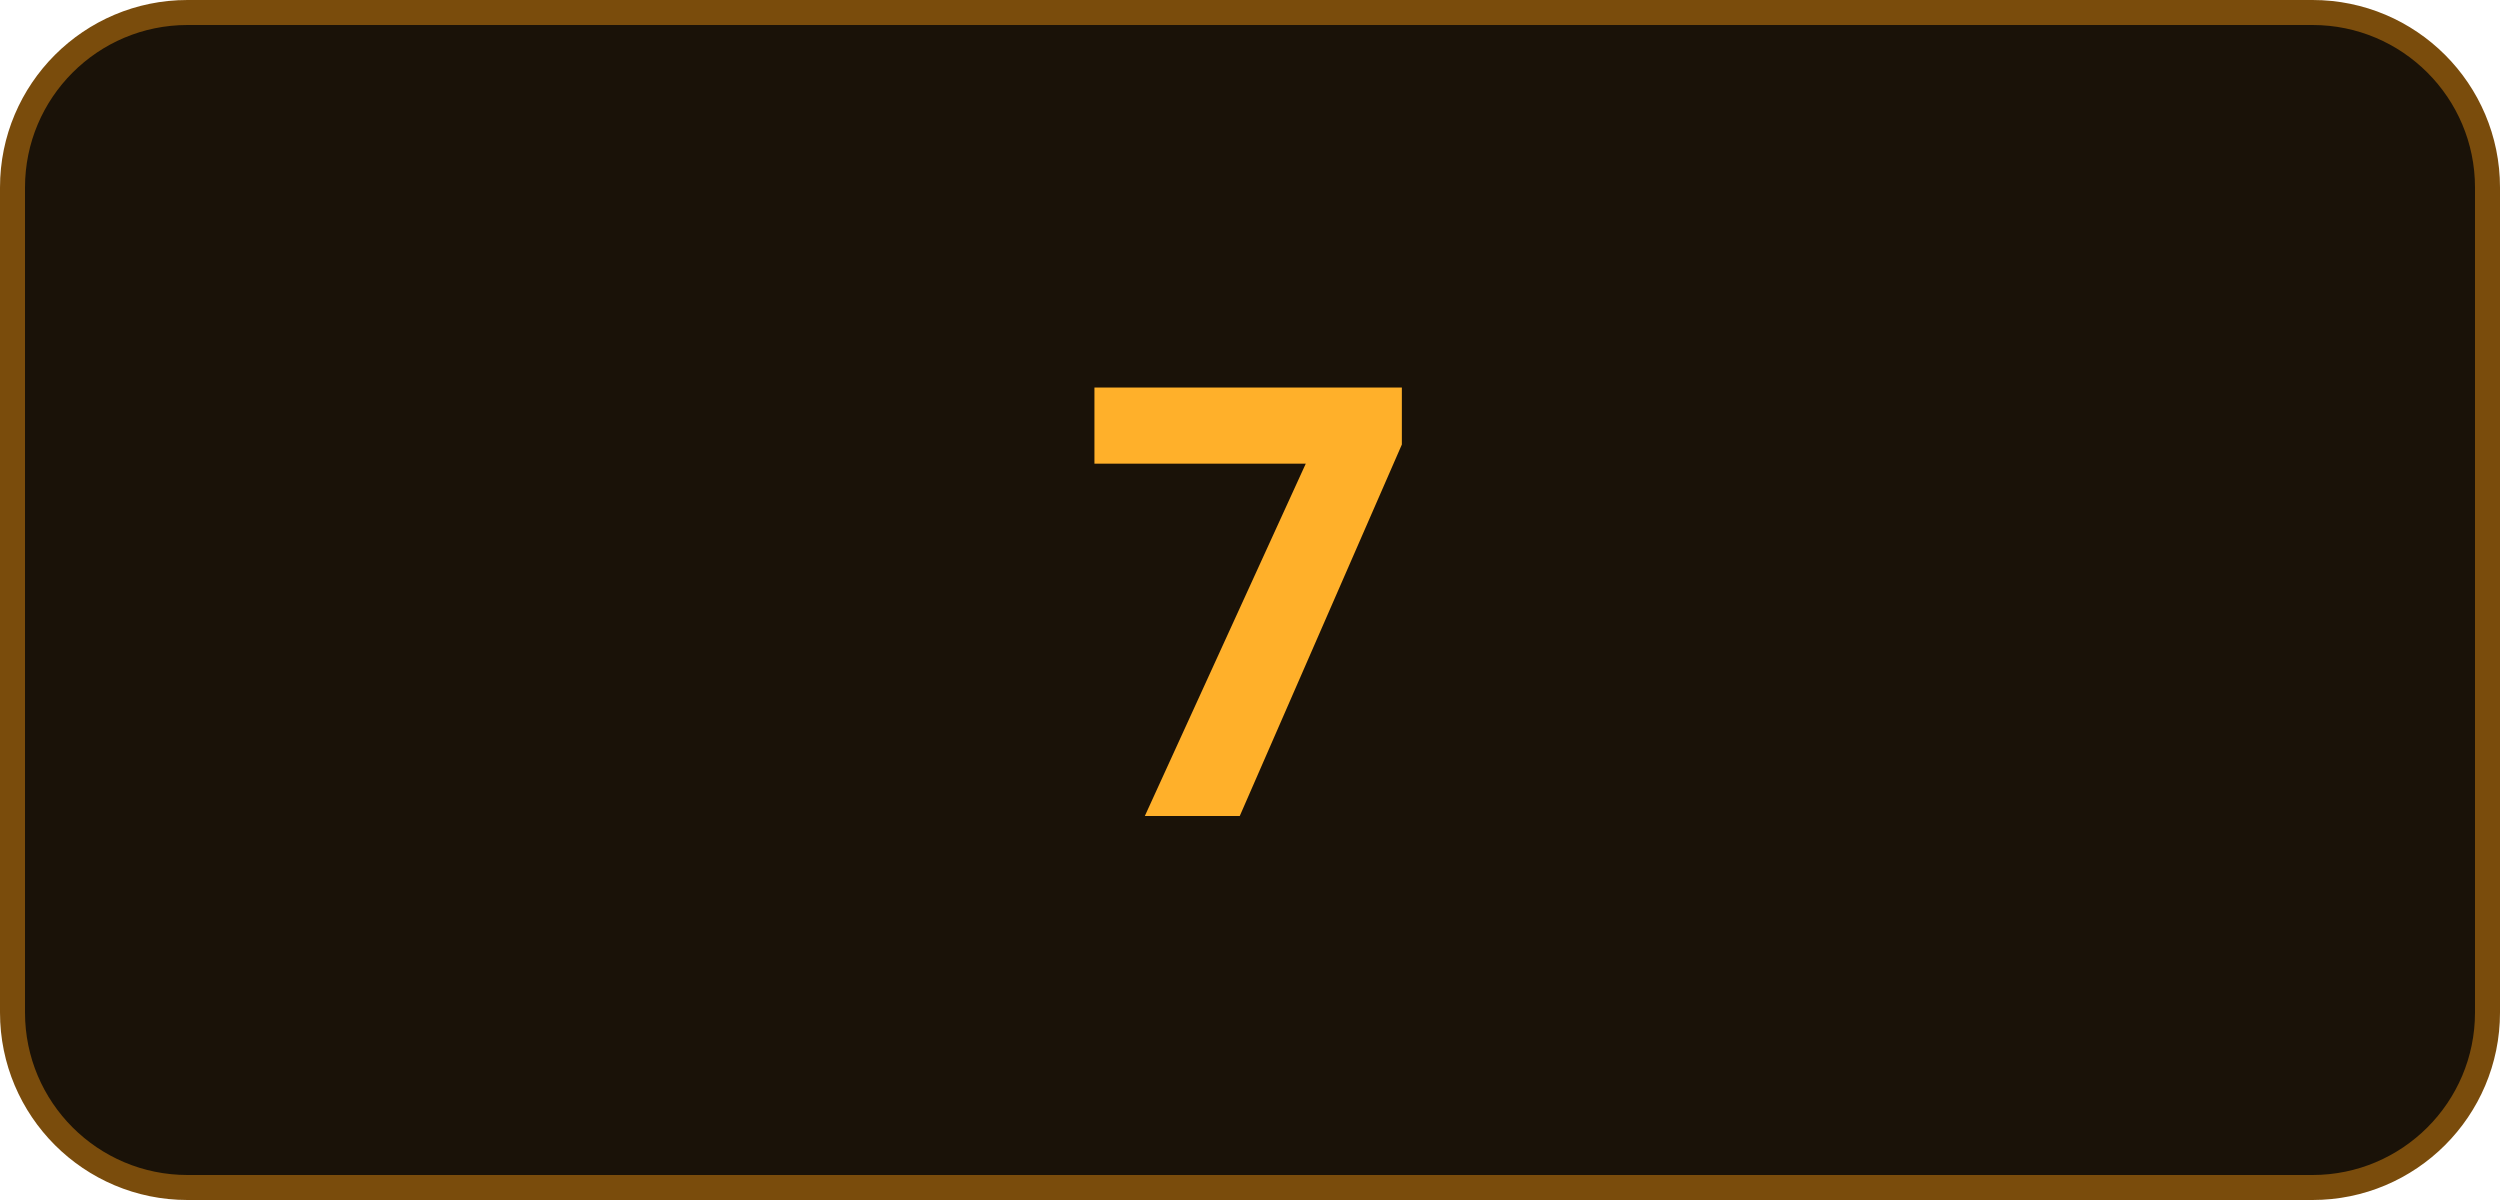
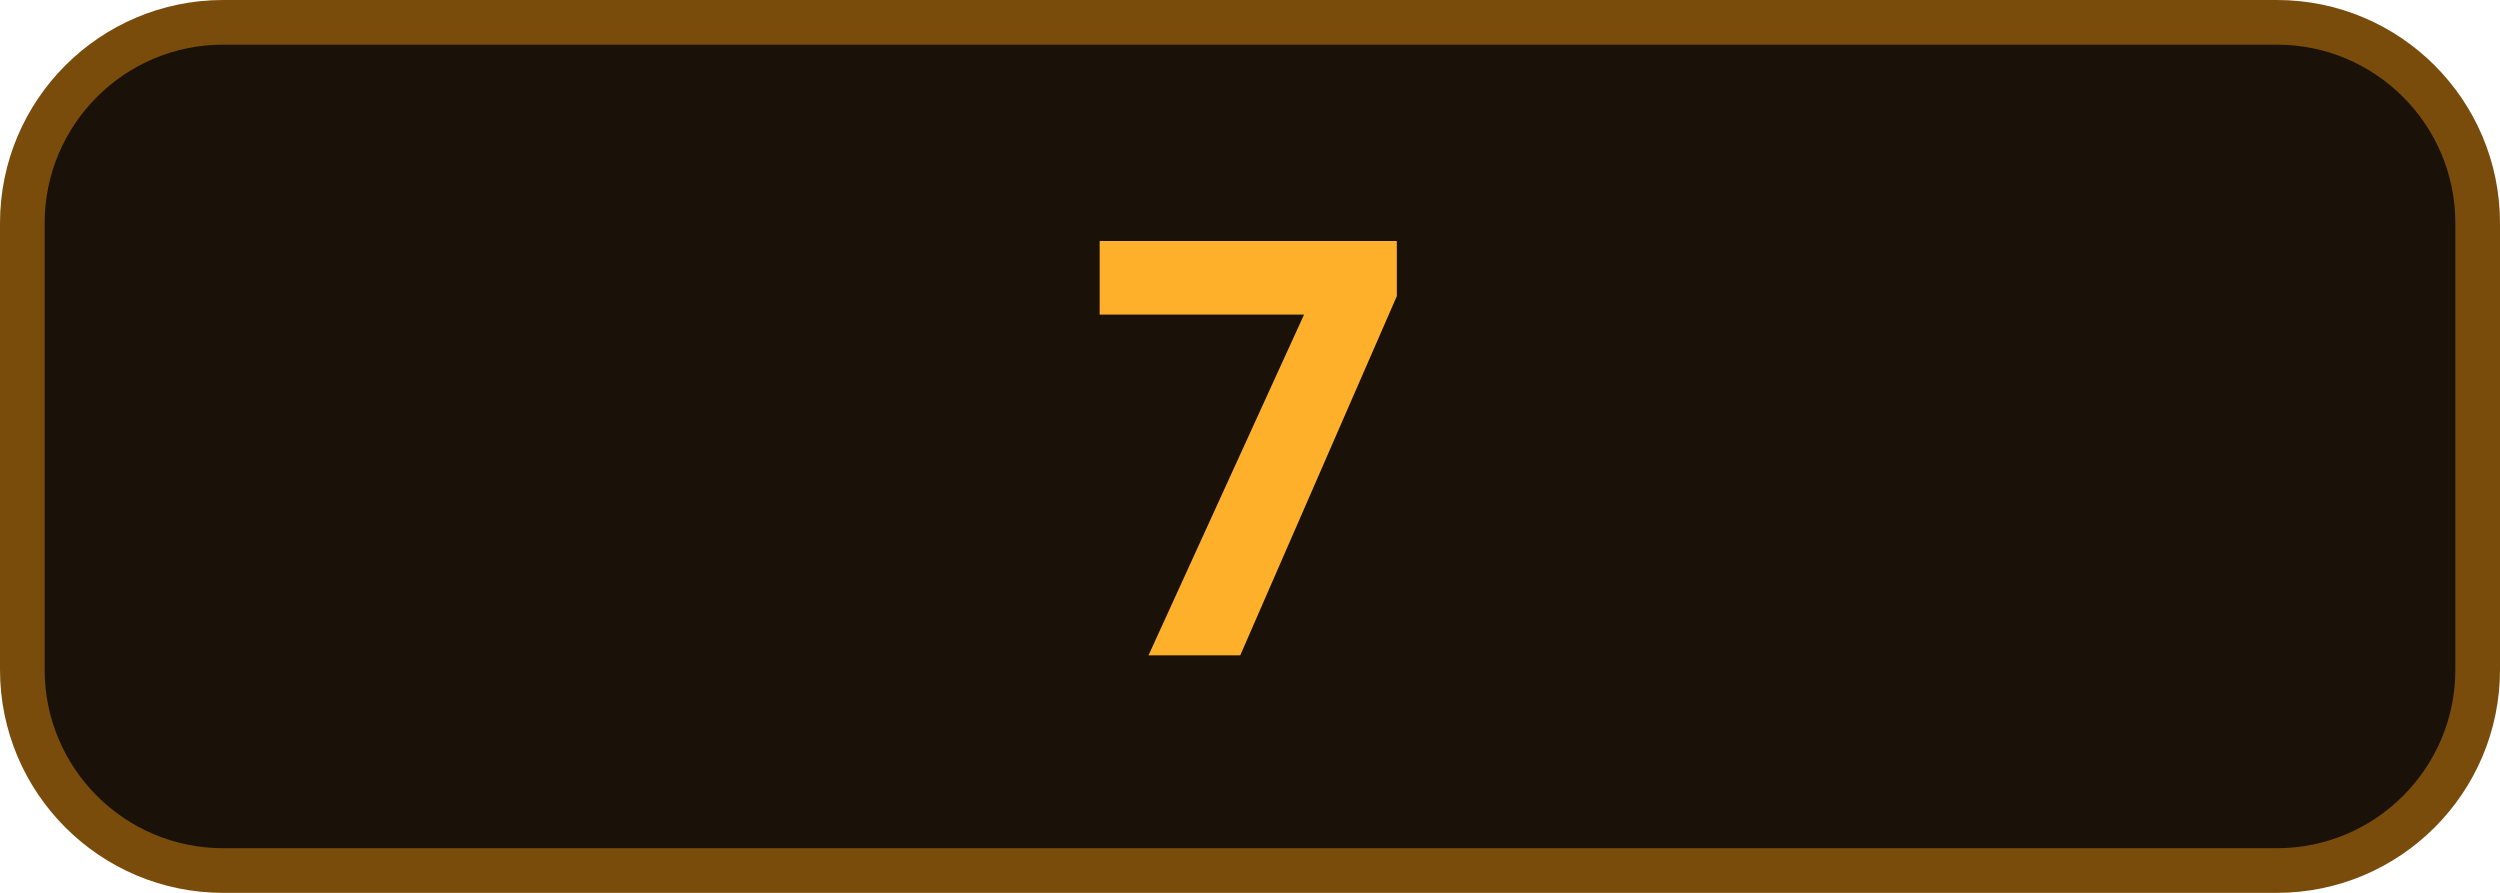
- <svg xmlns="http://www.w3.org/2000/svg" width="100" height="48" viewBox="0 0 100 48">
-   <rect x="0.5" y="0.5" width="99" height="47" rx="7" fill="#1a1208" stroke="#7a4c0c" />
-   <text x="50" y="32.64" font-family="Titillium Web" font-size="24" font-weight="700" fill="#ffb02a" text-anchor="middle">7</text>
+ <svg xmlns="http://www.w3.org/2000/svg" width="112" height="40" viewBox="0 0 112 40">
+   <rect x="1" y="1" width="110" height="38" rx="9" fill="#1a1208" stroke="#7a4c0c" stroke-width="2" />
+   <text x="56" y="29.36" font-family="Titillium Web" font-size="26" font-weight="700" fill="#ffb02a" text-anchor="middle">7</text>
</svg>
